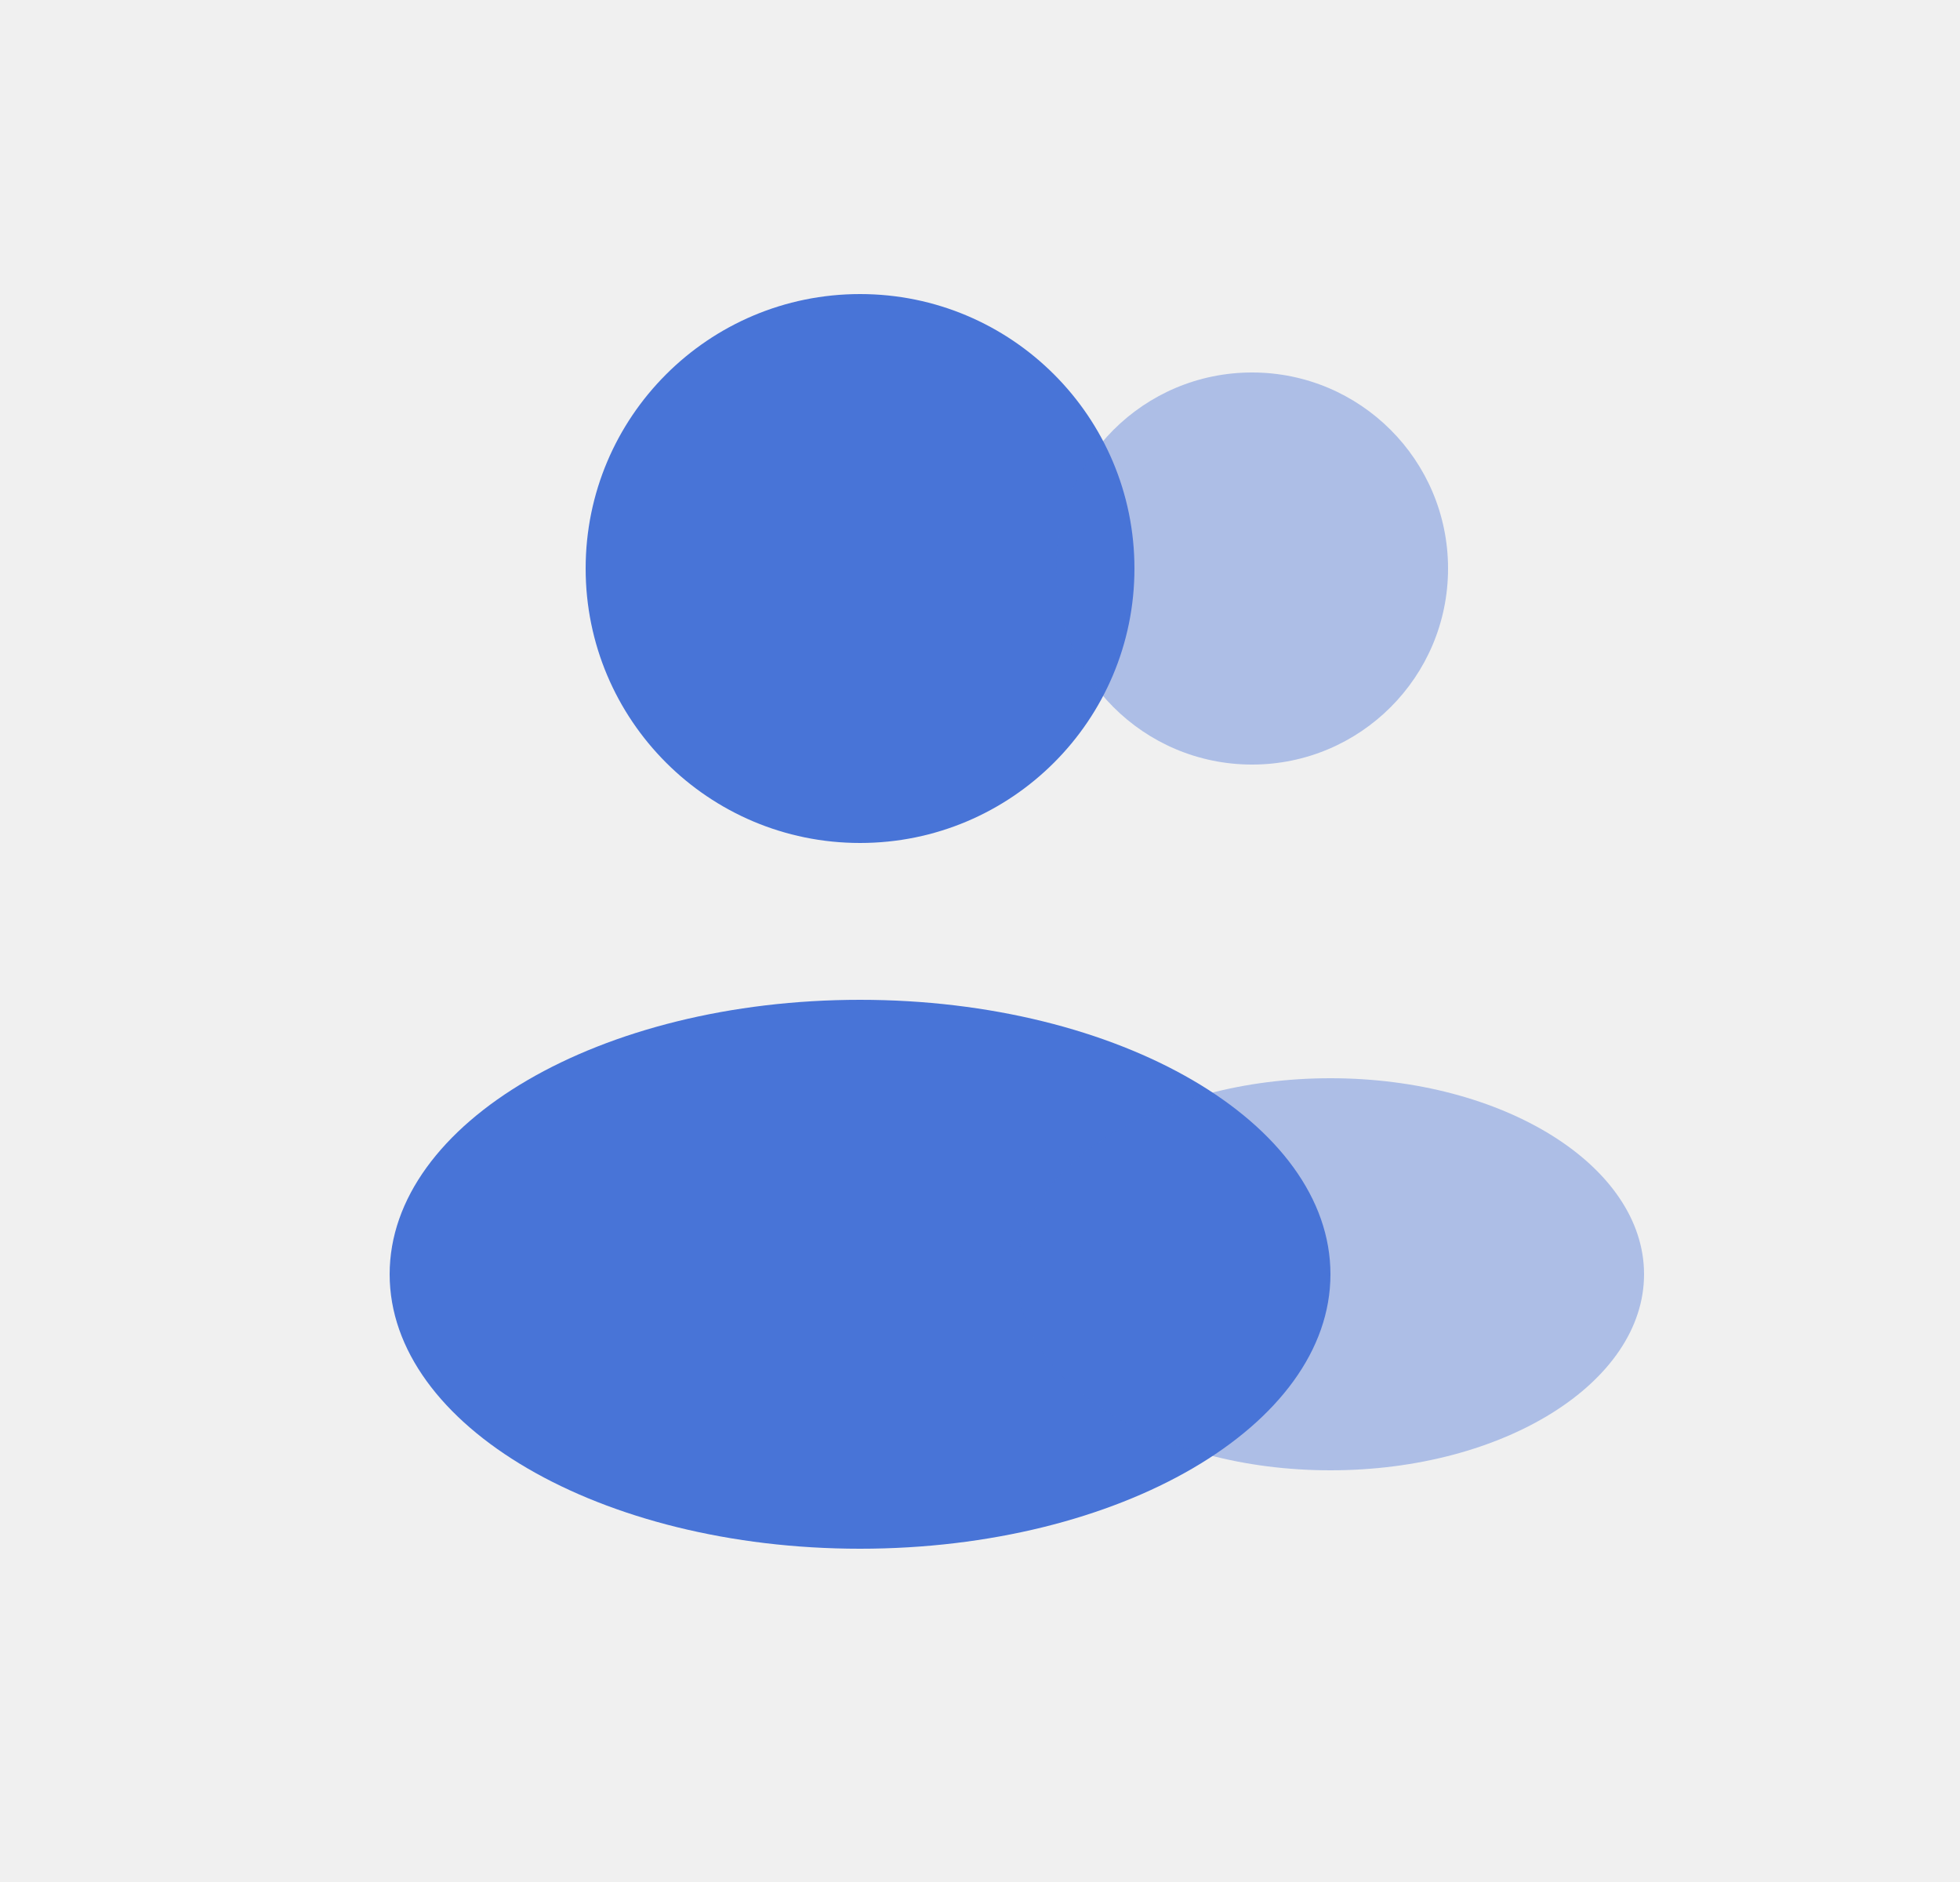
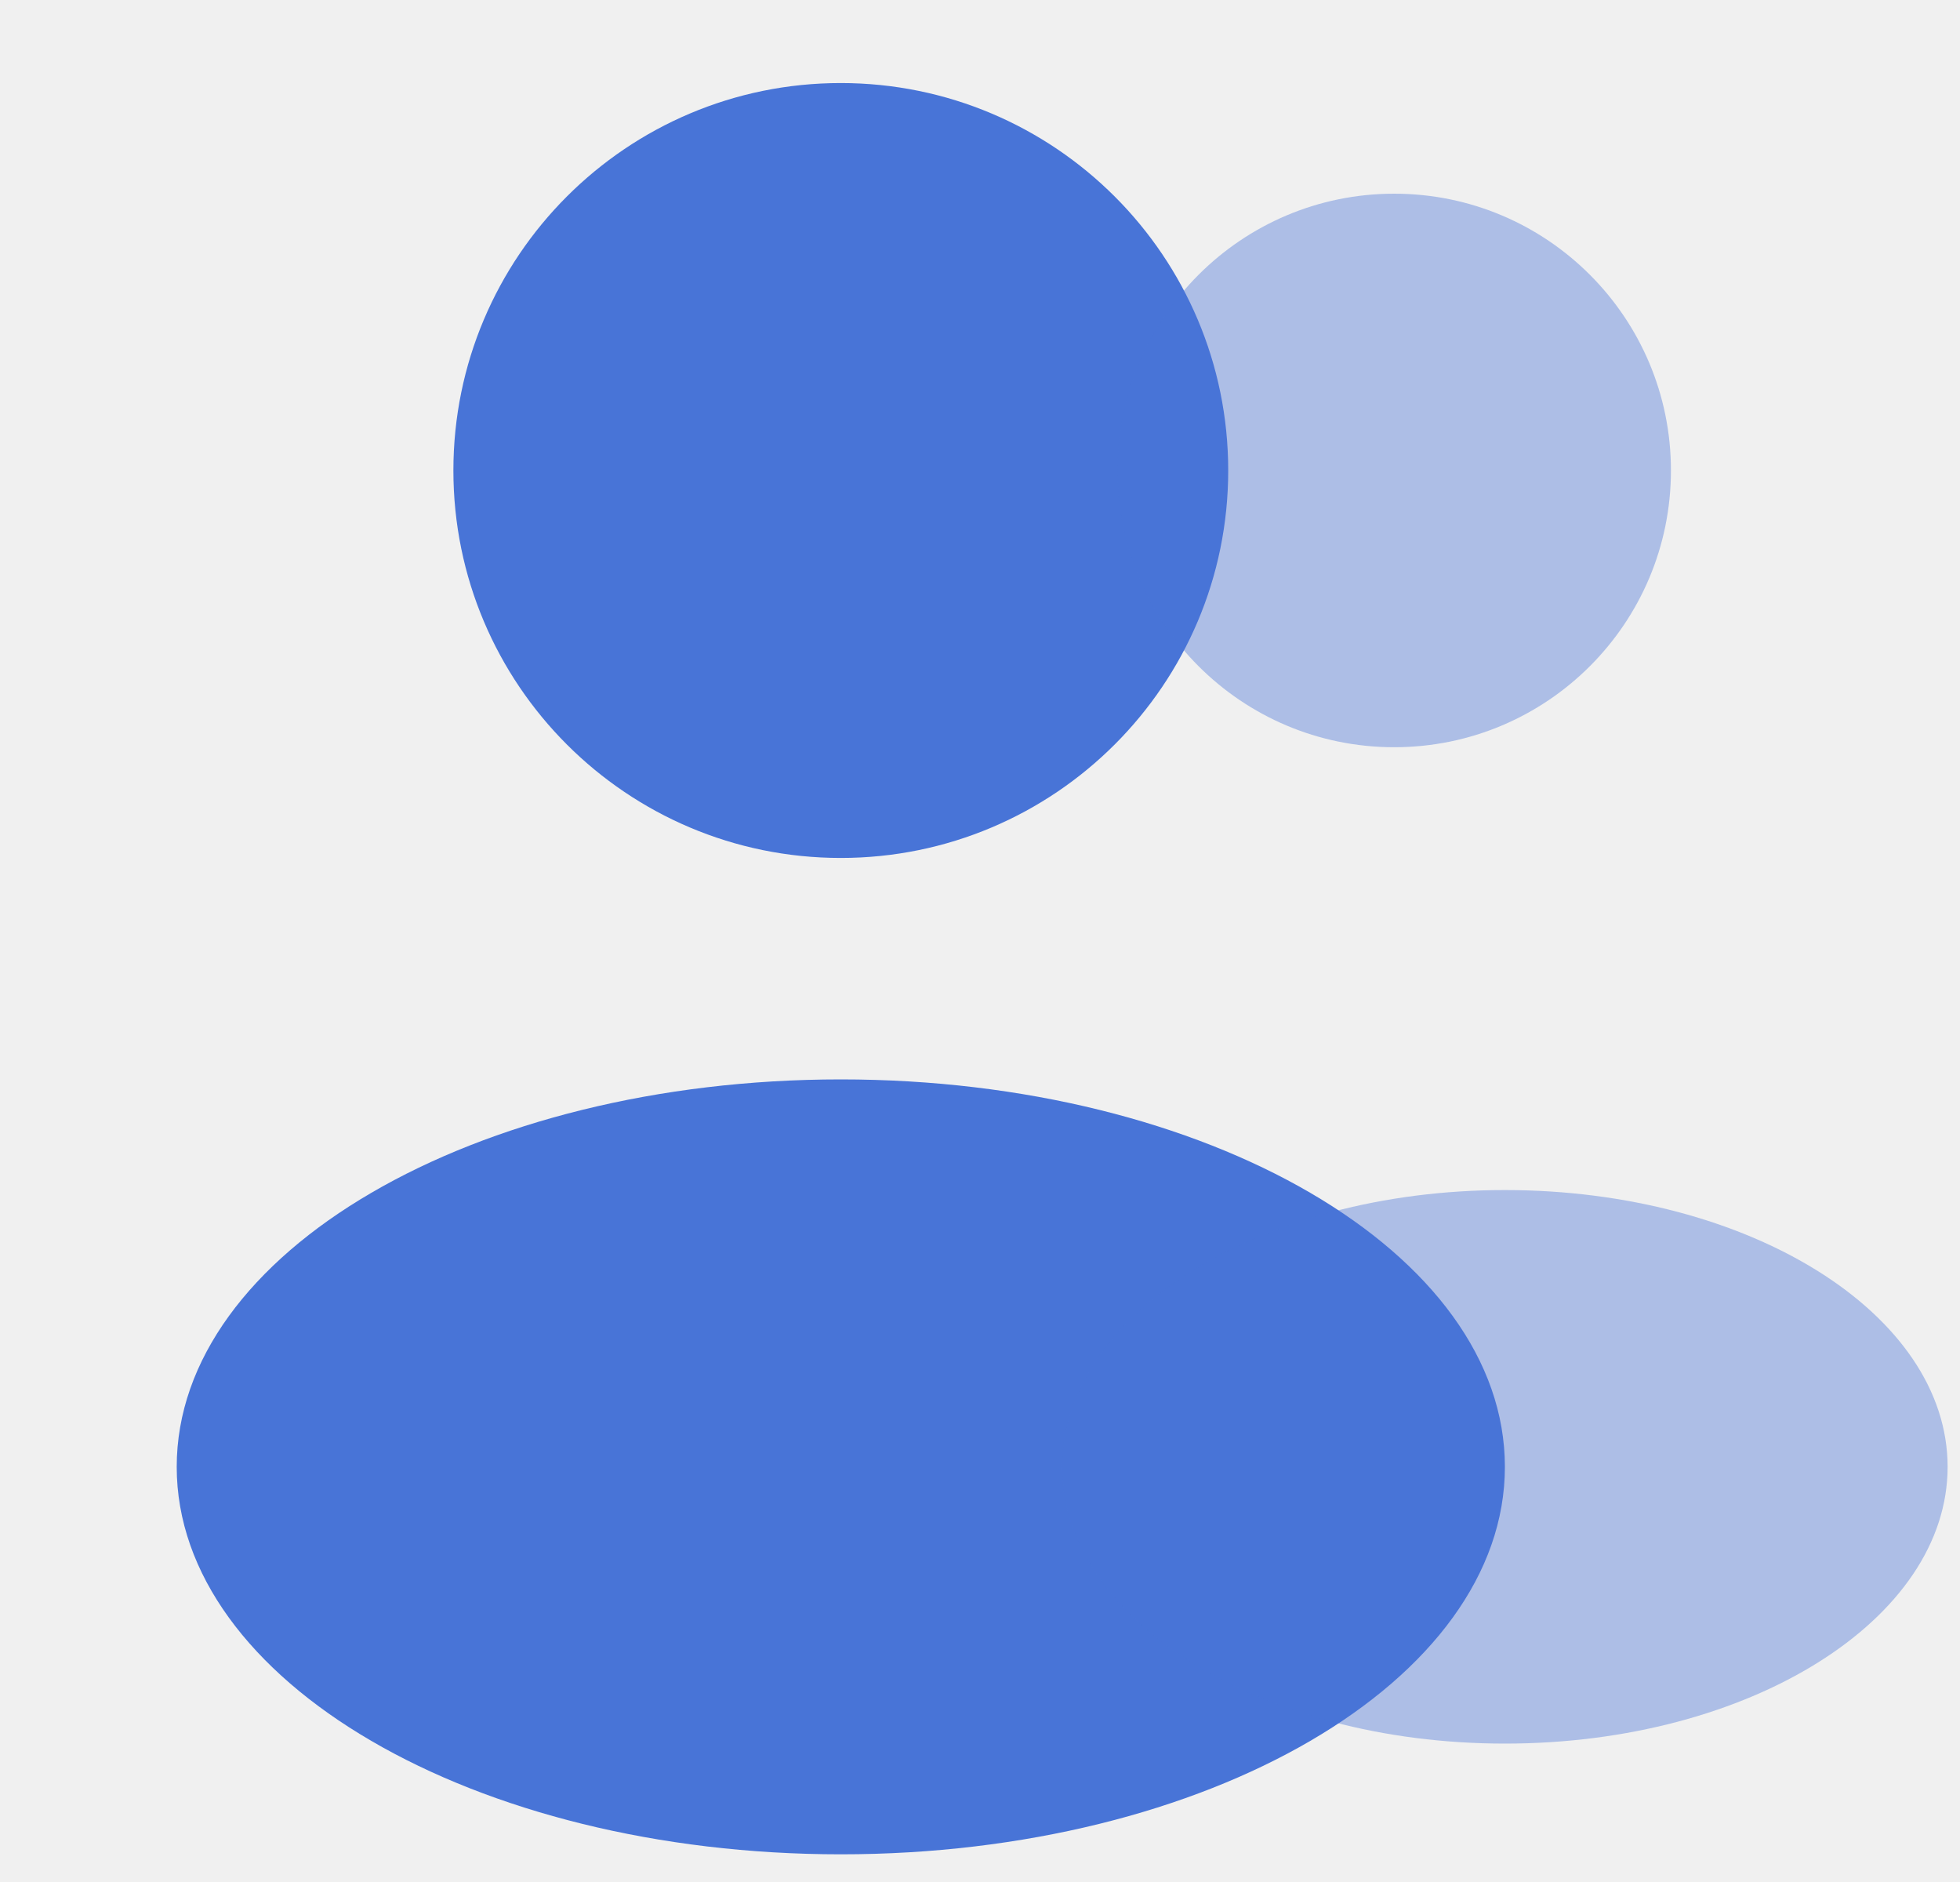
<svg xmlns="http://www.w3.org/2000/svg" width="25" height="24" viewBox="0 0 25 24" fill="none">
-   <path d="M14.47 7.25C14.47 9.183 12.903 10.75 10.97 10.75C9.037 10.75 7.47 9.183 7.47 7.25C7.47 5.317 9.037 3.75 10.97 3.75C12.903 3.75 14.47 5.317 14.47 7.25Z" fill="#4874D7" />
-   <path opacity="0.4" d="M18.47 7.25C18.47 8.631 17.351 9.75 15.97 9.75C14.589 9.75 13.47 8.631 13.47 7.25C13.47 5.869 14.589 4.75 15.97 4.75C17.351 4.75 18.47 5.869 18.47 7.25Z" fill="#4874D7" />
-   <path d="M16.97 16.25C16.97 18.183 14.284 19.75 10.97 19.75C7.657 19.75 4.97 18.183 4.97 16.25C4.97 14.317 7.657 12.75 10.97 12.75C14.284 12.75 16.97 14.317 16.97 16.25Z" fill="#4874D7" />
-   <path opacity="0.4" d="M20.97 16.25C20.97 17.631 19.179 18.75 16.97 18.75C14.761 18.75 12.97 17.631 12.97 16.25C12.97 14.869 14.761 13.75 16.97 13.75C19.179 13.75 20.97 14.869 20.97 16.25Z" fill="#4874D7" />
+   <g clip-path="url(#clip0_142_7175)">
+     <path d="M15.666 6C15.666 8.729 13.453 10.941 10.724 10.941C7.995 10.941 5.783 8.729 5.783 6C5.783 3.271 7.995 1.059 10.724 1.059C13.453 1.059 15.666 3.271 15.666 6Z" fill="#4874D7" />
+     <path opacity="0.4" d="M21.313 6C21.313 7.949 19.733 9.529 17.783 9.529C15.834 9.529 14.254 7.949 14.254 6C14.254 4.051 15.834 2.47 17.783 2.47C19.733 2.47 21.313 4.051 21.313 6Z" fill="#4874D7" />
+     <path d="M19.195 18.706C19.195 21.435 15.403 23.647 10.725 23.647C6.046 23.647 2.254 21.435 2.254 18.706C2.254 15.977 6.046 13.765 10.725 13.765C15.403 13.765 19.195 15.977 19.195 18.706Z" fill="#4874D7" />
+     <path opacity="0.4" d="M24.842 18.706C24.842 20.655 22.314 22.235 19.195 22.235C16.076 22.235 13.548 20.655 13.548 18.706C13.548 16.756 16.076 15.176 19.195 15.176C22.314 15.176 24.842 16.756 24.842 18.706Z" fill="#4874D7" />
+   </g>
+   <defs>
+     <clipPath id="clip0_142_7175">
+       <rect width="24" height="24" fill="white" transform="translate(0.884277)" />
+     </clipPath>
+   </defs>
</svg>
